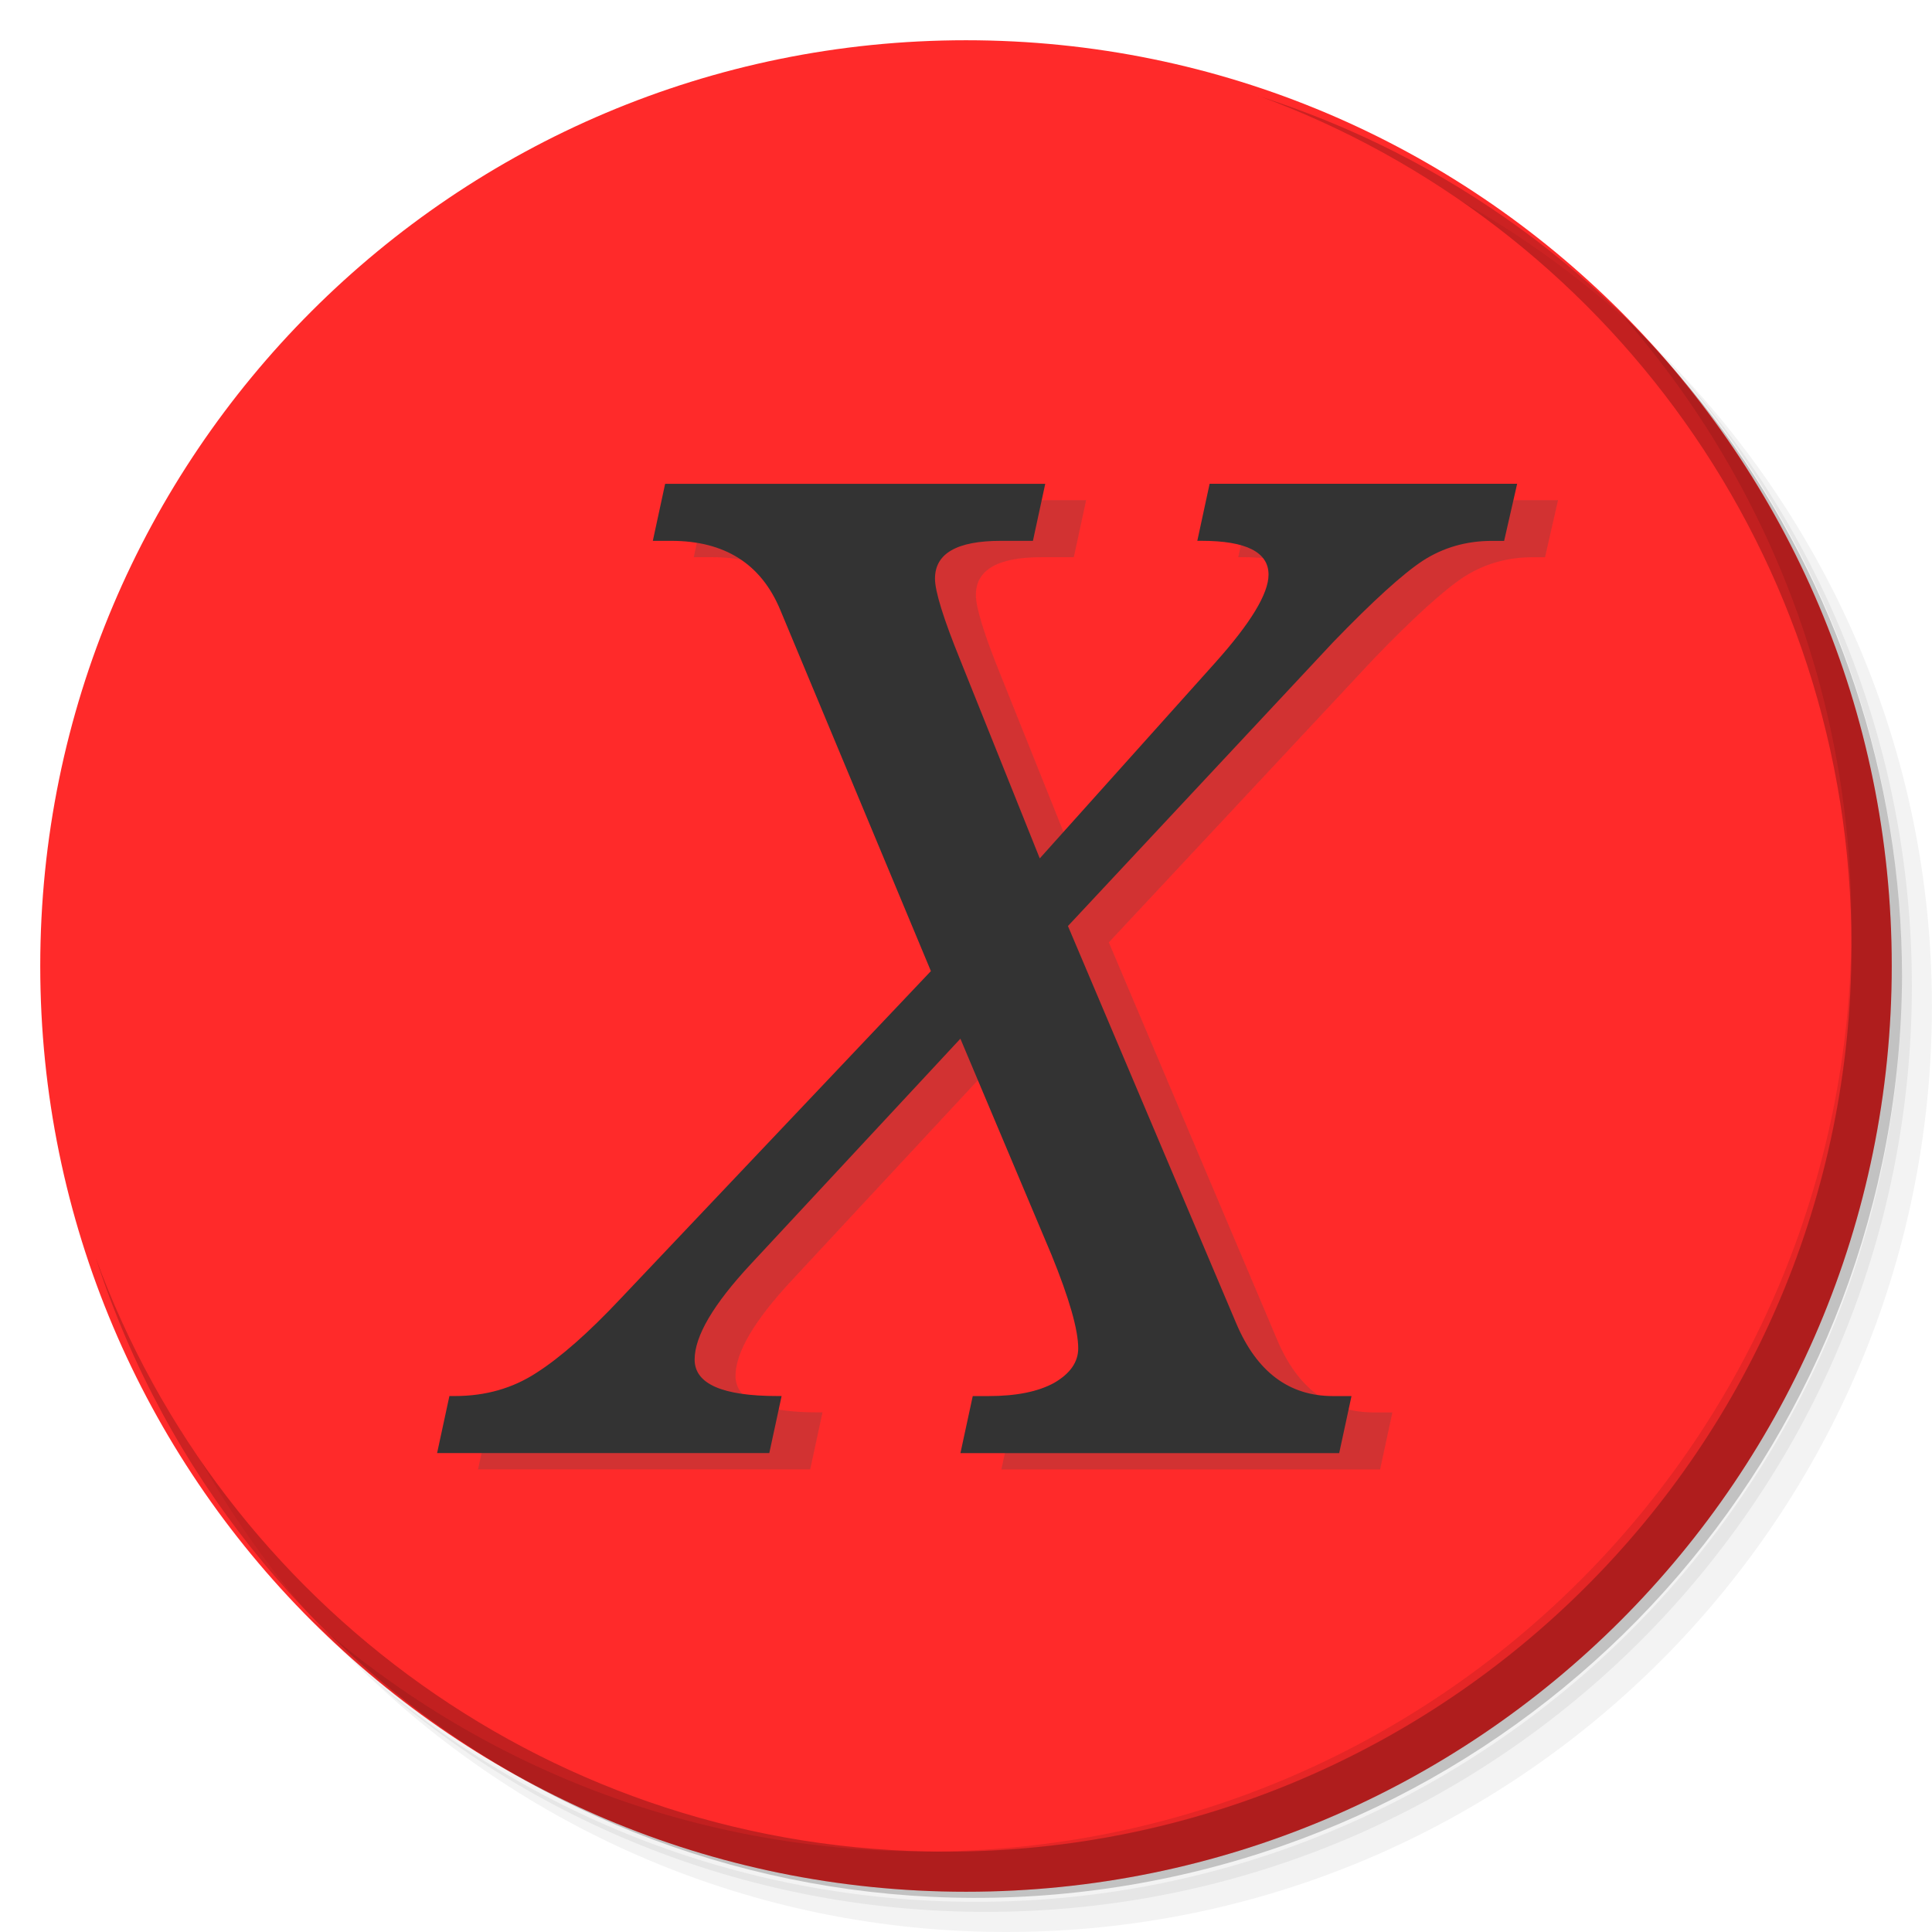
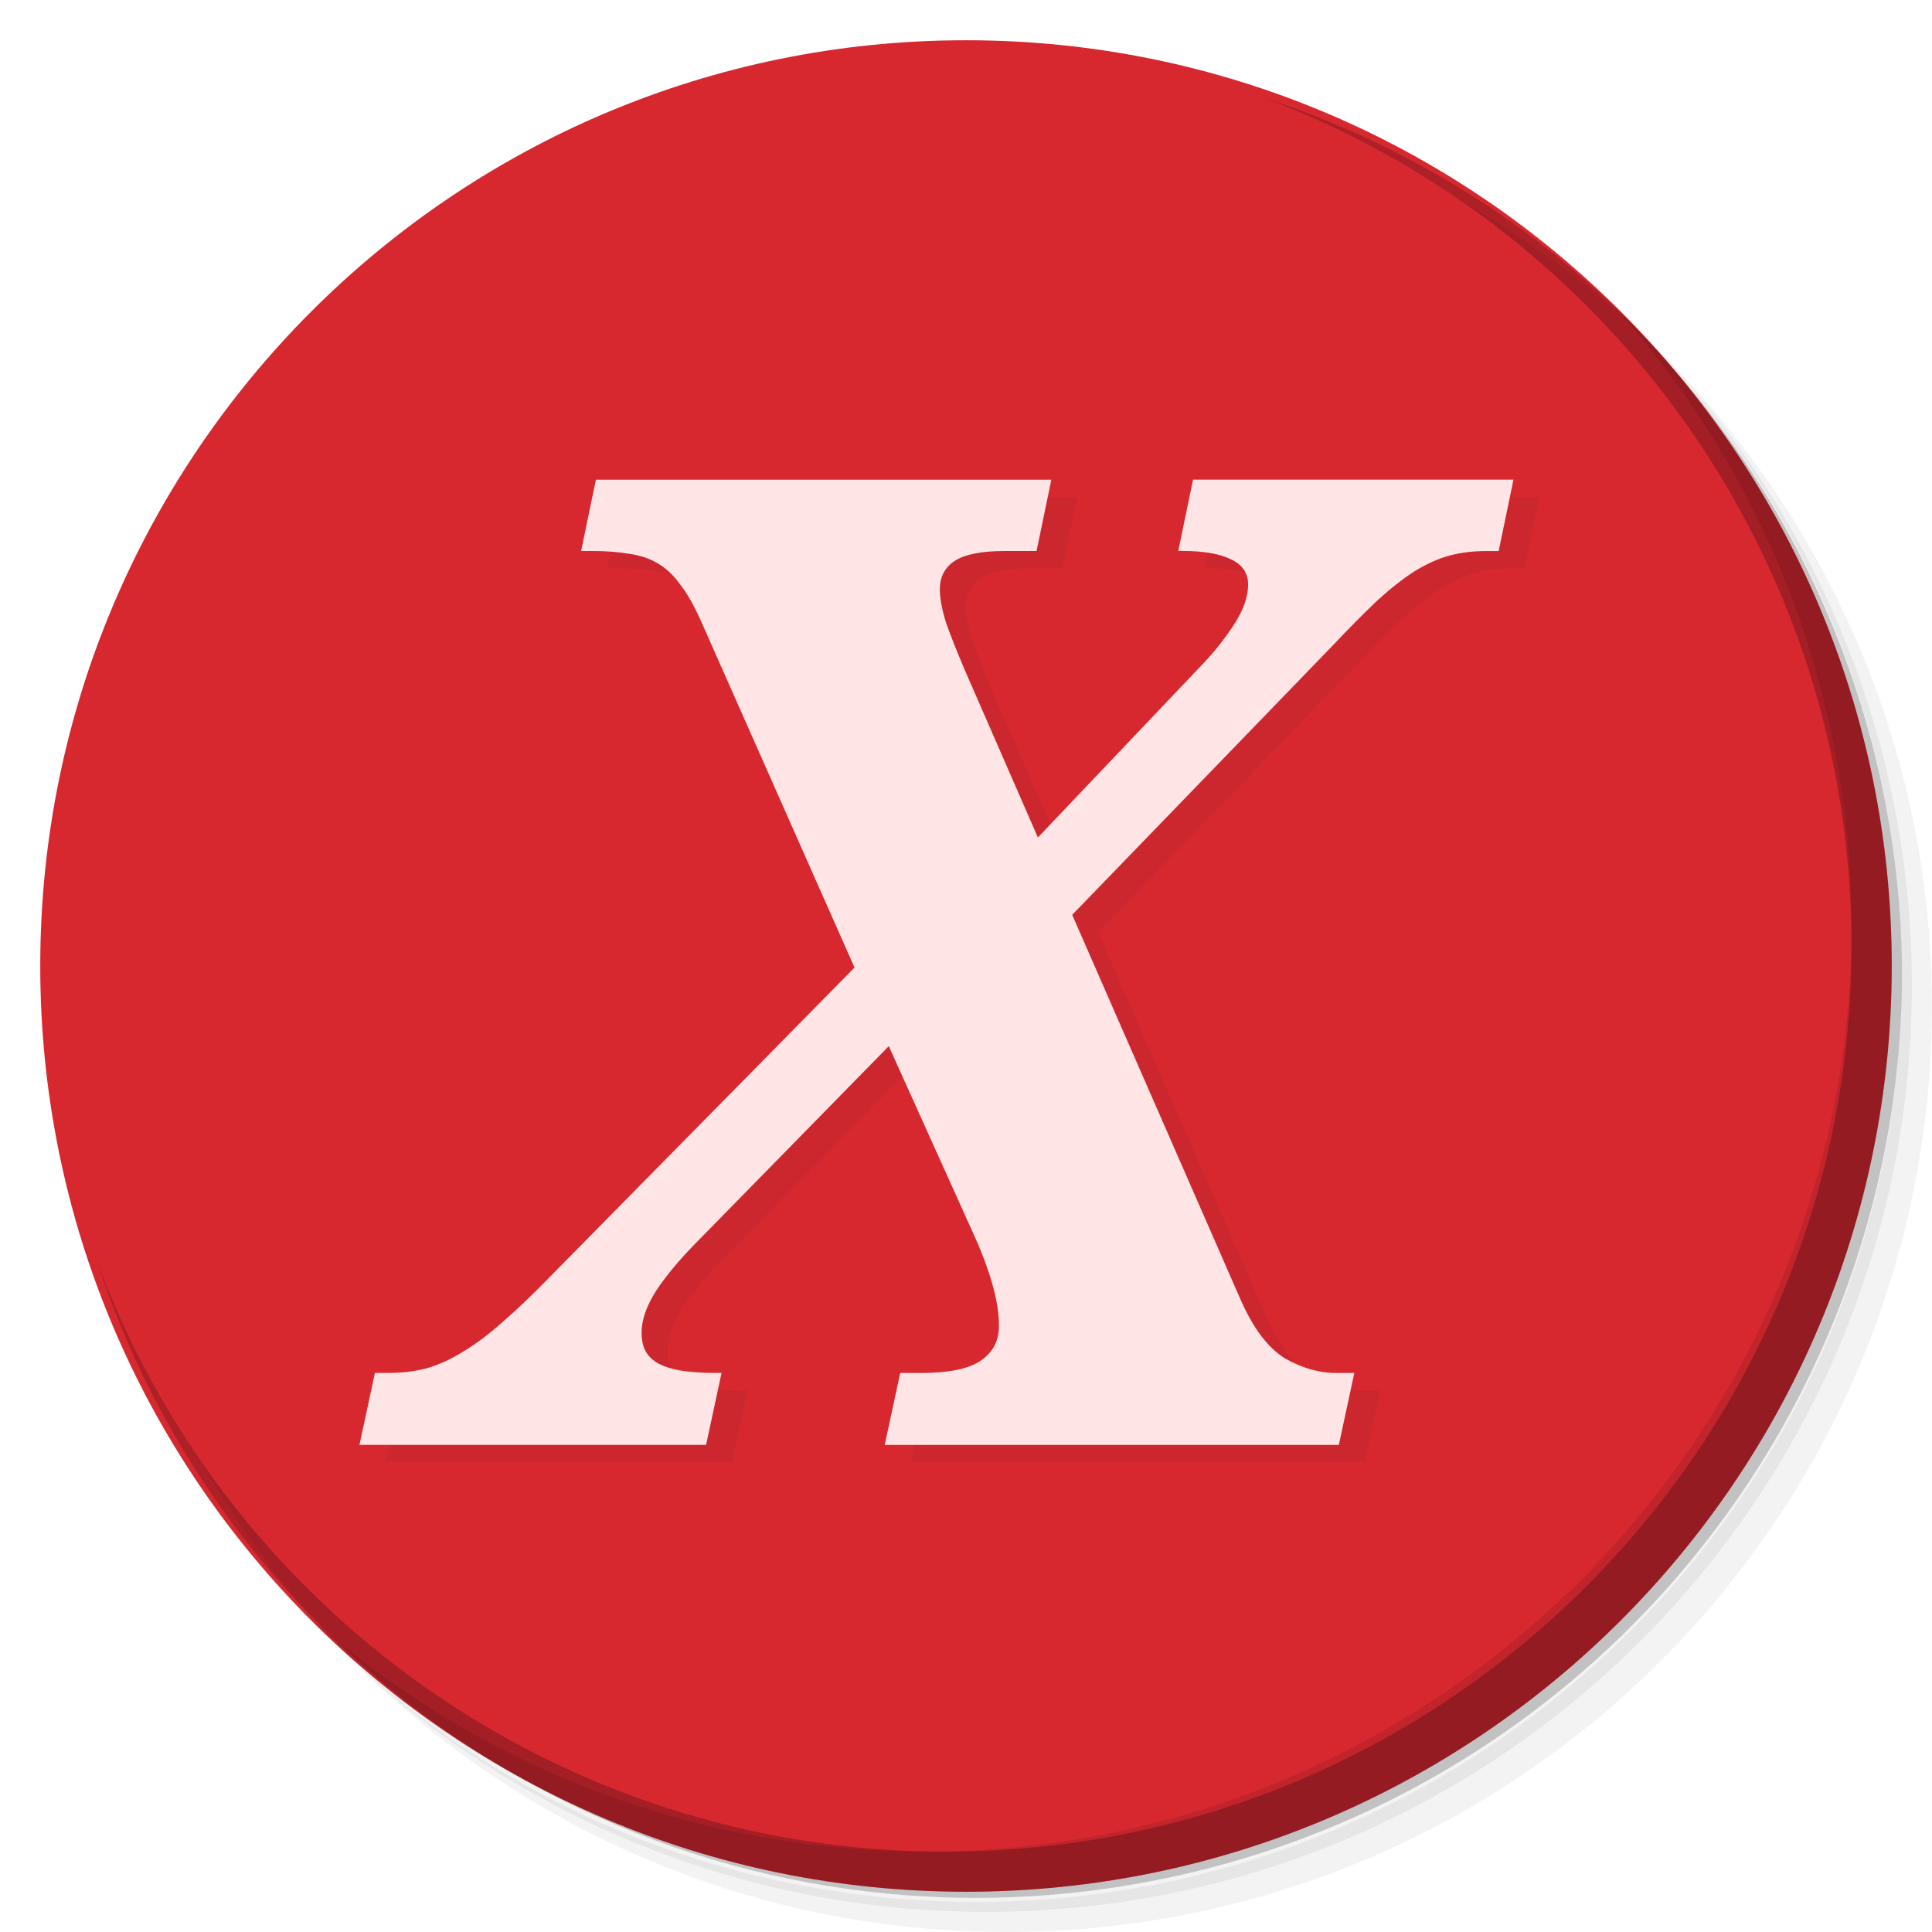
<svg xmlns="http://www.w3.org/2000/svg" viewBox="0 0 48 48" id="svg2" version="1.1">
  <defs id="defs4">
    <linearGradient id="linearGradient3764" x1="1" x2="47" gradientUnits="userSpaceOnUse" gradientTransform="matrix(0,-1,1,0,-1.5e-6,48)">
      <stop style="stop-color:#2d88dd;stop-opacity:1" id="stop7" />
      <stop offset="1" style="stop-color:#3e90e0;stop-opacity:1" id="stop9" />
    </linearGradient>
    <clipPath id="clipPath-324969943">
      <g transform="translate(0,-1004.362)" id="g12">
        <path d="m -24 13 c 0 1.105 -0.672 2 -1.5 2 -0.828 0 -1.5 -0.895 -1.5 -2 0 -1.105 0.672 -2 1.5 -2 0.828 0 1.5 0.895 1.5 2 z" transform="matrix(15.33333,0,0,11.5,415,878.8622)" style="fill:#1890d0" id="path14" />
      </g>
    </clipPath>
    <clipPath id="clipPath-330412060">
      <g transform="translate(0,-1004.362)" id="g17">
        <path d="m -24 13 c 0 1.105 -0.672 2 -1.5 2 -0.828 0 -1.5 -0.895 -1.5 -2 0 -1.105 0.672 -2 1.5 -2 0.828 0 1.5 0.895 1.5 2 z" transform="matrix(15.33333,0,0,11.5,415,878.8622)" style="fill:#1890d0" id="path19" />
      </g>
    </clipPath>
+     <linearGradient gradientTransform="matrix(0,-1,1,0,-1.5e-6,48)" gradientUnits="userSpaceOnUse" x2="47" x1="1" id="linearGradient3764-6">
+       <stop id="stop4266" style="stop-color:#d6262e;stop-opacity:1" />
+       <stop id="stop4268" style="stop-color:#db363f;stop-opacity:1" offset="1" />
+     </linearGradient>
+     <clipPath id="clipPath-522519452">
+       <g id="g4271" transform="translate(0,-1004.362)">
+         <path id="path4273" style="fill:#1890d0" transform="matrix(15.33333,0,0,11.5,415,878.8622)" d="m -24 13 c 0 1.105 -0.672 2 -1.5 2 -0.828 0 -1.5 -0.895 -1.5 -2 0 -1.105 0.672 -2 1.5 -2 0.828 0 1.5 0.895 1.5 2 z" />
+       </g>
+     </clipPath>
+     <clipPath id="clipPath-536897967">
+       <g id="g4276" transform="translate(0,-1004.362)">
+         <path id="path4278" style="fill:#1890d0" transform="matrix(15.33333,0,0,11.5,415,878.8622)" d="m -24 13 c 0 1.105 -0.672 2 -1.5 2 -0.828 0 -1.5 -0.895 -1.5 -2 0 -1.105 0.672 -2 1.5 -2 0.828 0 1.5 0.895 1.5 2 z" />
+       </g>
+     </clipPath>
  </defs>
-   <g id="g29" style="fill:#ff2a2a">
-     <path d="m 24 1 c 12.703 0 23 10.297 23 23 c 0 12.703 -10.297 23 -23 23 -12.703 0 -23 -10.297 -23 -23 0 -12.703 10.297 -23 23 -23 z" style="fill:#ff2a2a;fill-opacity:1" id="path31" />
+   <g id="g29" style="fill:#d72830;fill-opacity:1">
+     <path d="m 24 1 c 12.703 0 23 10.297 23 23 c 0 12.703 -10.297 23 -23 23 -12.703 0 -23 -10.297 -23 -23 0 -12.703 10.297 -23 23 -23 z" style="fill:#d72830;fill-opacity:1" id="path31" />
  </g>
-   <g transform="scale(1.016428,0.9838371)" style="font-style:italic;font-variant:normal;font-weight:normal;font-stretch:normal;font-size:34.286px;line-height:125%;font-family:'Droid Serif';-inkscape-font-specification:'Droid Serif, Italic';text-align:start;letter-spacing:0px;word-spacing:0px;writing-mode:lr-tb;text-anchor:start;opacity:0.25;fill:#4d4d4d;fill-opacity:1;stroke:none;stroke-width:1px;stroke-linecap:butt;stroke-linejoin:miter;stroke-opacity:1" id="text3391">
-     <path d="m 37.768,14.072 -0.301,0 q -0.938,0 -1.691,0.502 -0.737,0.502 -2.193,2.059 l -6.479,7.165 4.118,10.045 q 0.753,1.825 2.361,1.825 l 0.452,0 -0.301,1.44 -9.258,0 0.301,-1.44 0.385,0 q 1.021,0 1.607,-0.335 0.586,-0.352 0.586,-0.871 0,-0.703 -0.653,-2.361 l -2.227,-5.458 -5.123,5.692 q -1.373,1.523 -1.373,2.411 0,0.921 2.026,0.921 l 0.1,0 -0.301,1.44 -8.12,0 0.301,-1.44 0.134,0 q 1.122,0 1.992,-0.586 0.887,-0.586 2.059,-1.875 l 7.584,-8.27 -3.683,-9.124 q -0.703,-1.741 -2.662,-1.741 l -0.452,0 0.301,-1.44 9.291,0 -0.301,1.44 -0.787,0 q -1.607,0 -1.607,0.954 0,0.485 0.619,2.059 l 1.942,5.006 4.286,-4.939 q 1.306,-1.507 1.306,-2.227 0,-0.854 -1.641,-0.854 l -0.1,0 0.301,-1.44 7.517,0 -0.318,1.44 z" style="" id="path3357" />
+   <g id="g3362" style="font-style:italic;font-variant:normal;font-weight:bold;font-stretch:normal;font-size:33.884px;line-height:125%;font-family:'Droid Serif';-inkscape-font-specification:'Droid Serif, Bold Italic';text-align:start;letter-spacing:0px;word-spacing:0px;writing-mode:lr-tb;text-anchor:start;opacity:0.5;fill:#c2262d;fill-opacity:1;stroke:none;stroke-width:1px;stroke-linecap:butt;stroke-linejoin:miter;stroke-opacity:1" transform="matrix(1.008767,0,0,0.991309,-1.352817,0.431455)">
+     <path id="path3364" d="m 38.896,13.811 -0.314,0 q -0.496,0 -0.91,0.116 -0.414,0.116 -0.86,0.397 -0.43,0.281 -0.927,0.745 -0.48,0.463 -1.125,1.158 l -6.37,6.701 4.169,9.695 q 0.463,1.042 1.075,1.423 0.629,0.364 1.257,0.364 l 0.447,0 -0.381,1.803 -11.184,0 0.381,-1.803 0.513,0 q 1.009,0 1.456,-0.298 0.463,-0.314 0.463,-0.877 0,-0.48 -0.165,-1.059 -0.165,-0.596 -0.48,-1.291 l -2.068,-4.666 -4.732,4.914 q -0.612,0.629 -0.993,1.208 -0.364,0.579 -0.364,1.059 0,0.248 0.083,0.43 0.083,0.182 0.281,0.314 0.215,0.132 0.563,0.199 0.364,0.066 0.927,0.066 l 0.116,0 -0.381,1.803 -8.537,0 0.381,-1.803 0.331,0 q 0.513,0 0.943,-0.116 0.447,-0.132 0.893,-0.414 0.463,-0.281 0.976,-0.745 0.529,-0.463 1.191,-1.158 l 7.478,-7.726 -3.789,-8.703 q -0.248,-0.563 -0.513,-0.91 -0.248,-0.347 -0.563,-0.529 -0.314,-0.182 -0.711,-0.232 -0.381,-0.066 -0.86,-0.066 l -0.298,0 0.364,-1.787 11.217,0 -0.364,1.787 -0.794,0 q -0.844,0 -1.224,0.248 -0.364,0.248 -0.364,0.711 0,0.331 0.149,0.827 0.165,0.48 0.463,1.191 l 1.803,4.202 3.987,-4.269 q 0.463,-0.48 0.827,-1.042 0.364,-0.563 0.364,-1.026 0,-0.43 -0.414,-0.629 -0.414,-0.215 -1.208,-0.215 l -0.099,0 0.364,-1.787 7.892,0 -0.364,1.787 z" style="fill:#c2262d;fill-opacity:1" />
  </g>
-   <g transform="scale(1.016428,0.9838371)" style="font-style:italic;font-variant:normal;font-weight:normal;font-stretch:normal;font-size:34.286px;line-height:125%;font-family:'Droid Serif';-inkscape-font-specification:'Droid Serif, Italic';text-align:start;letter-spacing:0px;word-spacing:0px;writing-mode:lr-tb;text-anchor:start;fill:#333333;fill-opacity:1;stroke:none;stroke-width:1px;stroke-linecap:butt;stroke-linejoin:miter;stroke-opacity:1" id="text3387">
-     <path d="m 36.768,13.659 -0.301,0 q -0.938,0 -1.691,0.502 -0.737,0.502 -2.193,2.059 l -6.479,7.165 4.118,10.045 q 0.753,1.825 2.361,1.825 l 0.452,0 -0.301,1.44 -9.258,0 0.301,-1.44 0.385,0 q 1.021,0 1.607,-0.335 0.586,-0.352 0.586,-0.871 0,-0.703 -0.653,-2.361 l -2.227,-5.458 -5.123,5.692 q -1.373,1.523 -1.373,2.411 0,0.921 2.026,0.921 l 0.1,0 -0.301,1.44 -8.12,0 0.301,-1.44 0.134,0 q 1.122,0 1.992,-0.586 0.887,-0.586 2.059,-1.875 l 7.584,-8.27 -3.683,-9.124 q -0.703,-1.741 -2.662,-1.741 l -0.452,0 0.301,-1.44 9.291,0 -0.301,1.44 -0.787,0 q -1.607,0 -1.607,0.954 0,0.485 0.619,2.059 l 1.942,5.006 4.286,-4.939 q 1.306,-1.507 1.306,-2.227 0,-0.854 -1.641,-0.854 l -0.1,0 0.301,-1.44 7.517,0 -0.318,1.44 z" style="" id="path3354" />
+   <g transform="scale(1.008767,0.991309)" style="font-style:italic;font-variant:normal;font-weight:bold;font-stretch:normal;font-size:33.884px;line-height:125%;font-family:'Droid Serif';-inkscape-font-specification:'Droid Serif, Bold Italic';text-align:start;letter-spacing:0px;word-spacing:0px;writing-mode:lr-tb;text-anchor:start;fill:#ffe5e5;fill-opacity:1;stroke:none;stroke-width:1px;stroke-linecap:butt;stroke-linejoin:miter;stroke-opacity:1" id="text3353">
+     <path d="m 36.913,13.811 -0.314,0 q -0.496,0 -0.91,0.116 -0.414,0.116 -0.86,0.397 -0.43,0.281 -0.927,0.745 -0.48,0.463 -1.125,1.158 l -6.37,6.701 4.169,9.695 q 0.463,1.042 1.075,1.423 0.629,0.364 1.257,0.364 l 0.447,0 -0.381,1.803 -11.184,0 0.381,-1.803 0.513,0 q 1.009,0 1.456,-0.298 0.463,-0.314 0.463,-0.877 0,-0.48 -0.165,-1.059 -0.165,-0.596 -0.48,-1.291 l -2.068,-4.666 -4.732,4.914 q -0.612,0.629 -0.993,1.208 -0.364,0.579 -0.364,1.059 0,0.248 0.083,0.43 0.083,0.182 0.281,0.314 0.215,0.132 0.563,0.199 0.364,0.066 0.927,0.066 l 0.116,0 -0.381,1.803 -8.537,0 0.381,-1.803 0.331,0 q 0.513,0 0.943,-0.116 0.447,-0.132 0.893,-0.414 0.463,-0.281 0.976,-0.745 0.529,-0.463 1.191,-1.158 l 7.478,-7.726 -3.789,-8.703 q -0.248,-0.563 -0.513,-0.91 -0.248,-0.347 -0.563,-0.529 -0.314,-0.182 -0.711,-0.232 -0.381,-0.066 -0.86,-0.066 l -0.298,0 0.364,-1.787 11.217,0 -0.364,1.787 -0.794,0 q -0.844,0 -1.224,0.248 -0.364,0.248 -0.364,0.711 0,0.331 0.149,0.827 0.165,0.48 0.463,1.191 l 1.803,4.202 3.987,-4.269 q 0.463,-0.48 0.827,-1.042 0.364,-0.563 0.364,-1.026 0,-0.43 -0.414,-0.629 -0.414,-0.215 -1.208,-0.215 l -0.099,0 0.364,-1.787 7.892,0 -0.364,1.787 z" style="opacity:1;fill:#ffe5e5;fill-opacity:1" id="path3360" />
  </g>
  <g id="g21">
    <path d="m 36.31 5 c 5.859 4.062 9.688 10.831 9.688 18.5 c 0 12.426 -10.07 22.5 -22.5 22.5 c -7.669 0 -14.438 -3.828 -18.5 -9.688 c 1.037 1.822 2.306 3.499 3.781 4.969 c 4.085 3.712 9.514 5.969 15.469 5.969 c 12.703 0 23 -10.298 23 -23 c 0 -5.954 -2.256 -11.384 -5.969 -15.469 c -1.469 -1.475 -3.147 -2.744 -4.969 -3.781 z m 4.969 3.781 c 3.854 4.113 6.219 9.637 6.219 15.719 c 0 12.703 -10.297 23 -23 23 c -6.081 0 -11.606 -2.364 -15.719 -6.219 c 4.16 4.144 9.883 6.719 16.219 6.719 c 12.703 0 23 -10.298 23 -23 c 0 -6.335 -2.575 -12.06 -6.719 -16.219 z" style="opacity:0.05" id="path23" />
    <path d="m 41.28 8.781 c 3.712 4.085 5.969 9.514 5.969 15.469 c 0 12.703 -10.297 23 -23 23 c -5.954 0 -11.384 -2.256 -15.469 -5.969 c 4.113 3.854 9.637 6.219 15.719 6.219 c 12.703 0 23 -10.298 23 -23 c 0 -6.081 -2.364 -11.606 -6.219 -15.719 z" style="opacity:0.1" id="path25" />
    <path d="m 31.25 2.375 c 8.615 3.154 14.75 11.417 14.75 21.13 c 0 12.426 -10.07 22.5 -22.5 22.5 c -9.708 0 -17.971 -6.135 -21.12 -14.75 a 23 23 0 0 0 44.875 -7 a 23 23 0 0 0 -16 -21.875 z" style="opacity:0.2" id="path27" />
  </g>
  <g id="g53">
    <path d="m 40.03 7.531 c 3.712 4.084 5.969 9.514 5.969 15.469 0 12.703 -10.297 23 -23 23 c -5.954 0 -11.384 -2.256 -15.469 -5.969 4.178 4.291 10.01 6.969 16.469 6.969 c 12.703 0 23 -10.298 23 -23 0 -6.462 -2.677 -12.291 -6.969 -16.469 z" style="opacity:0.1" id="path55" />
  </g>
</svg>
